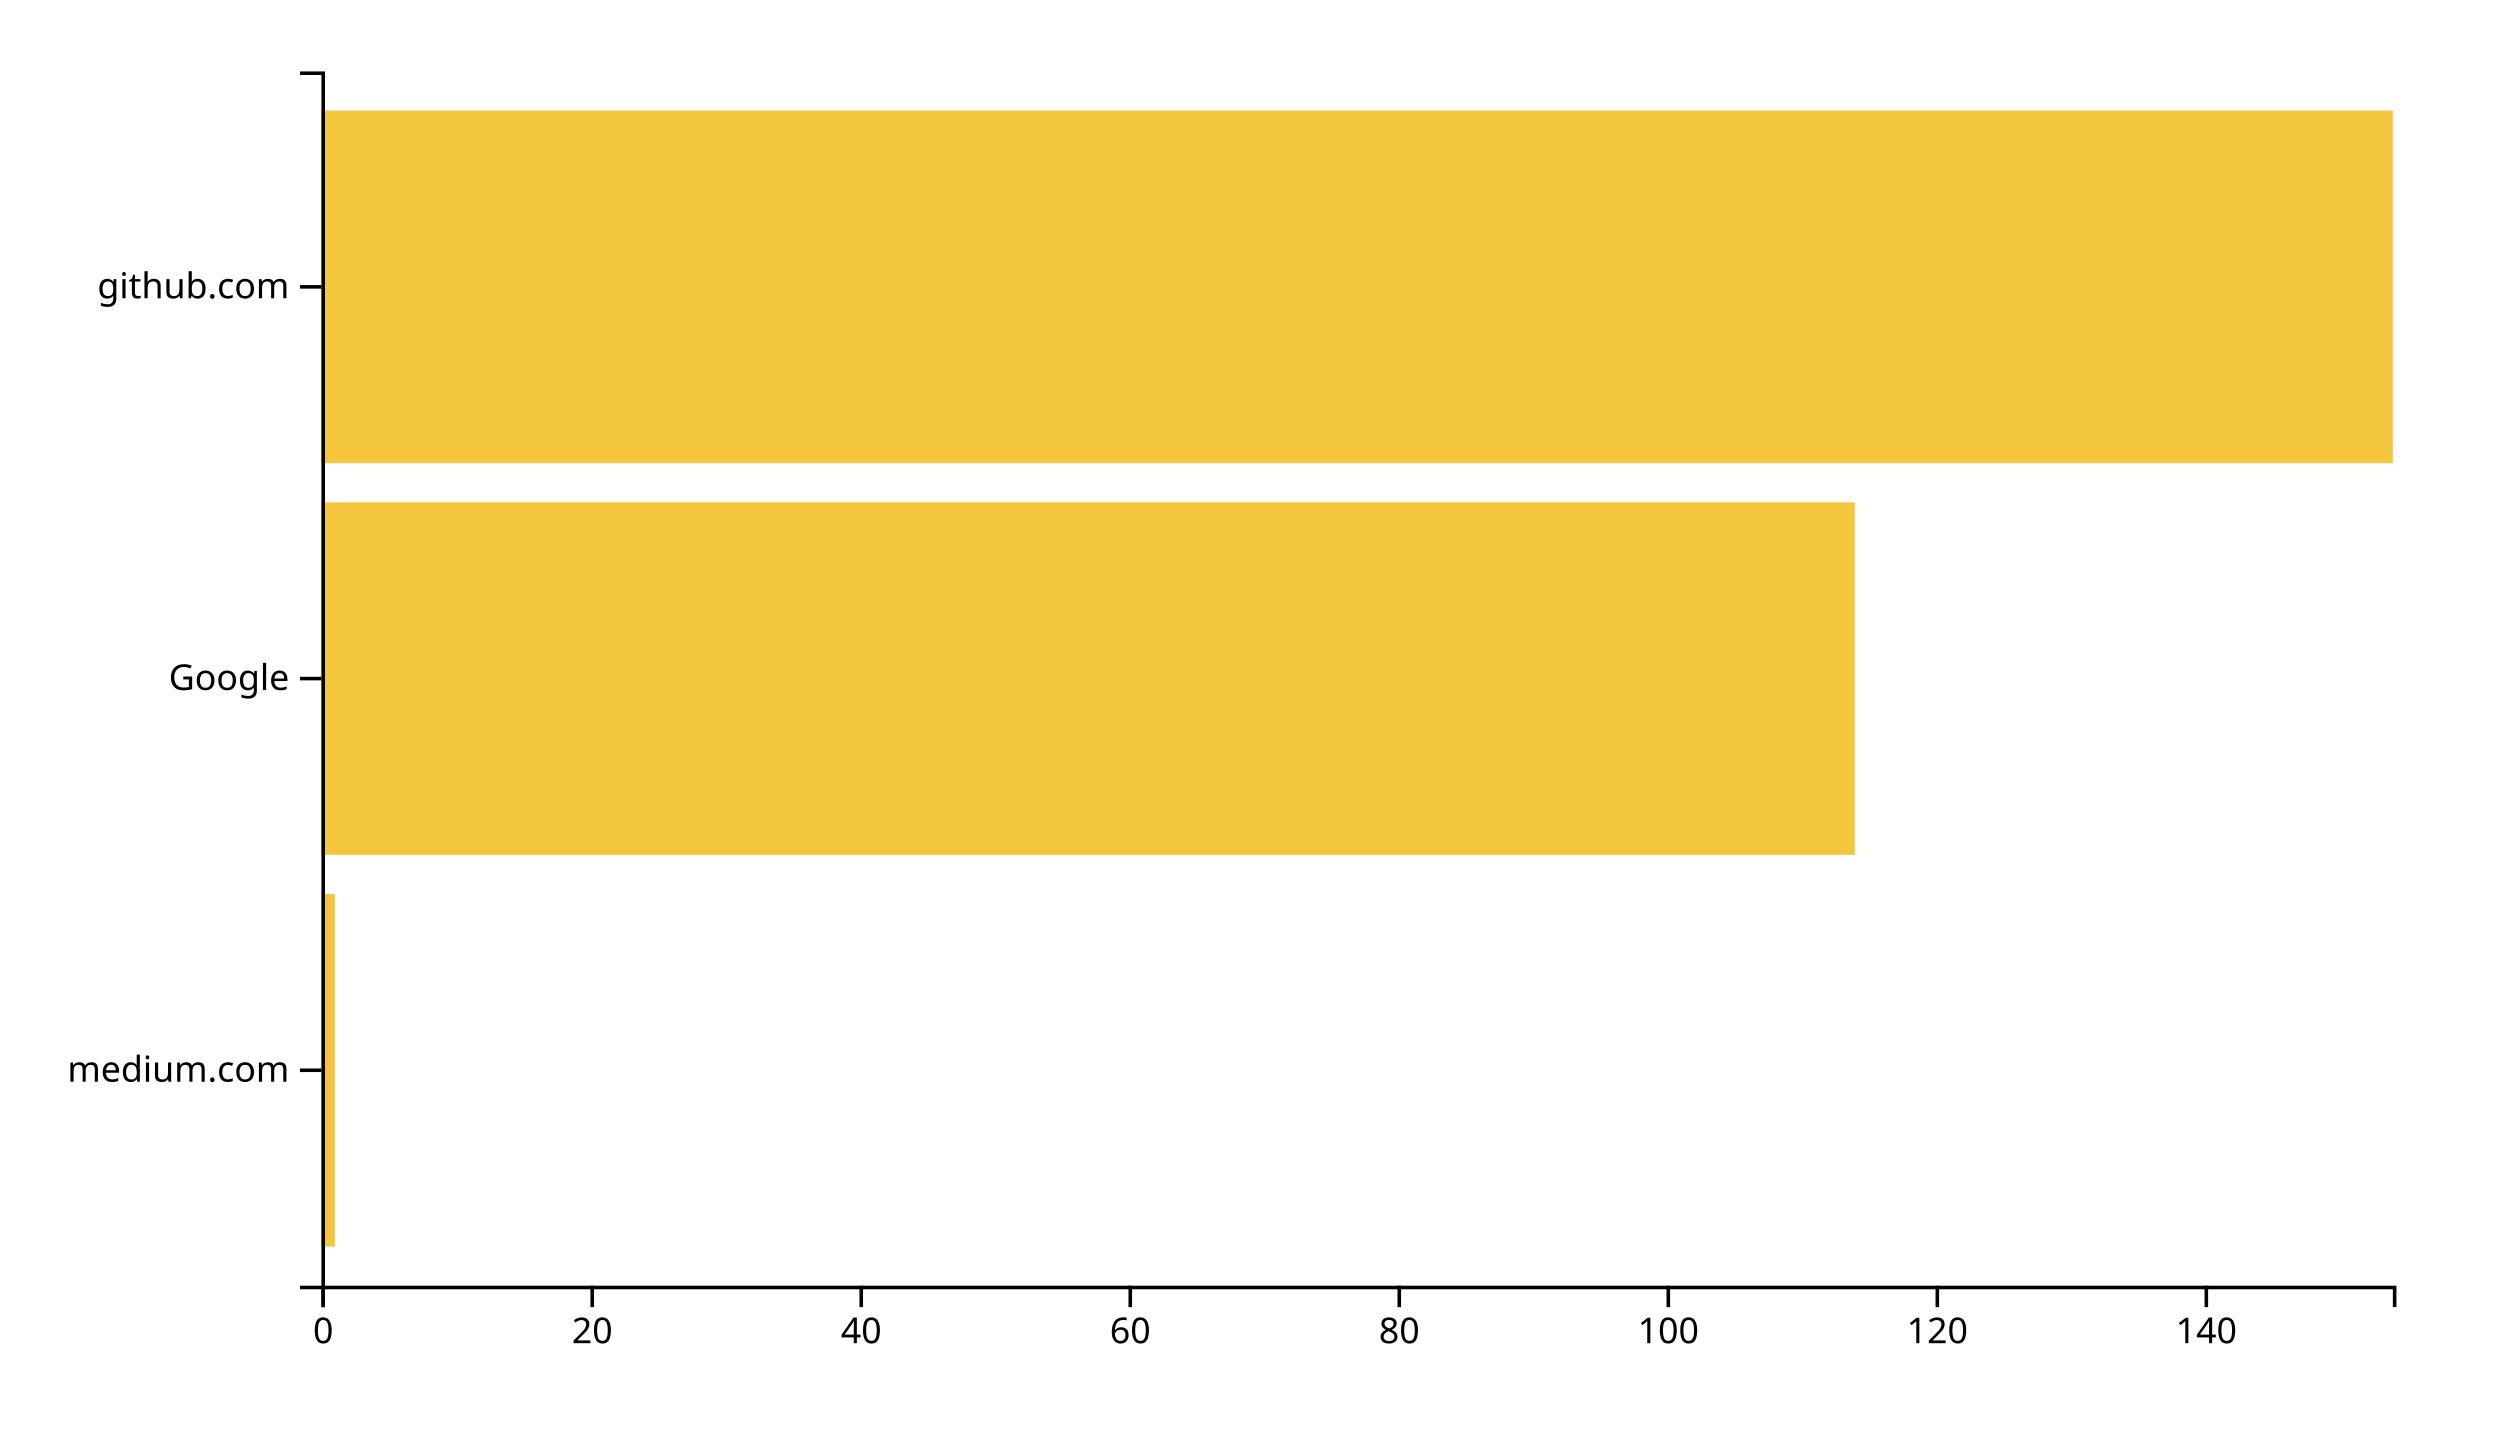
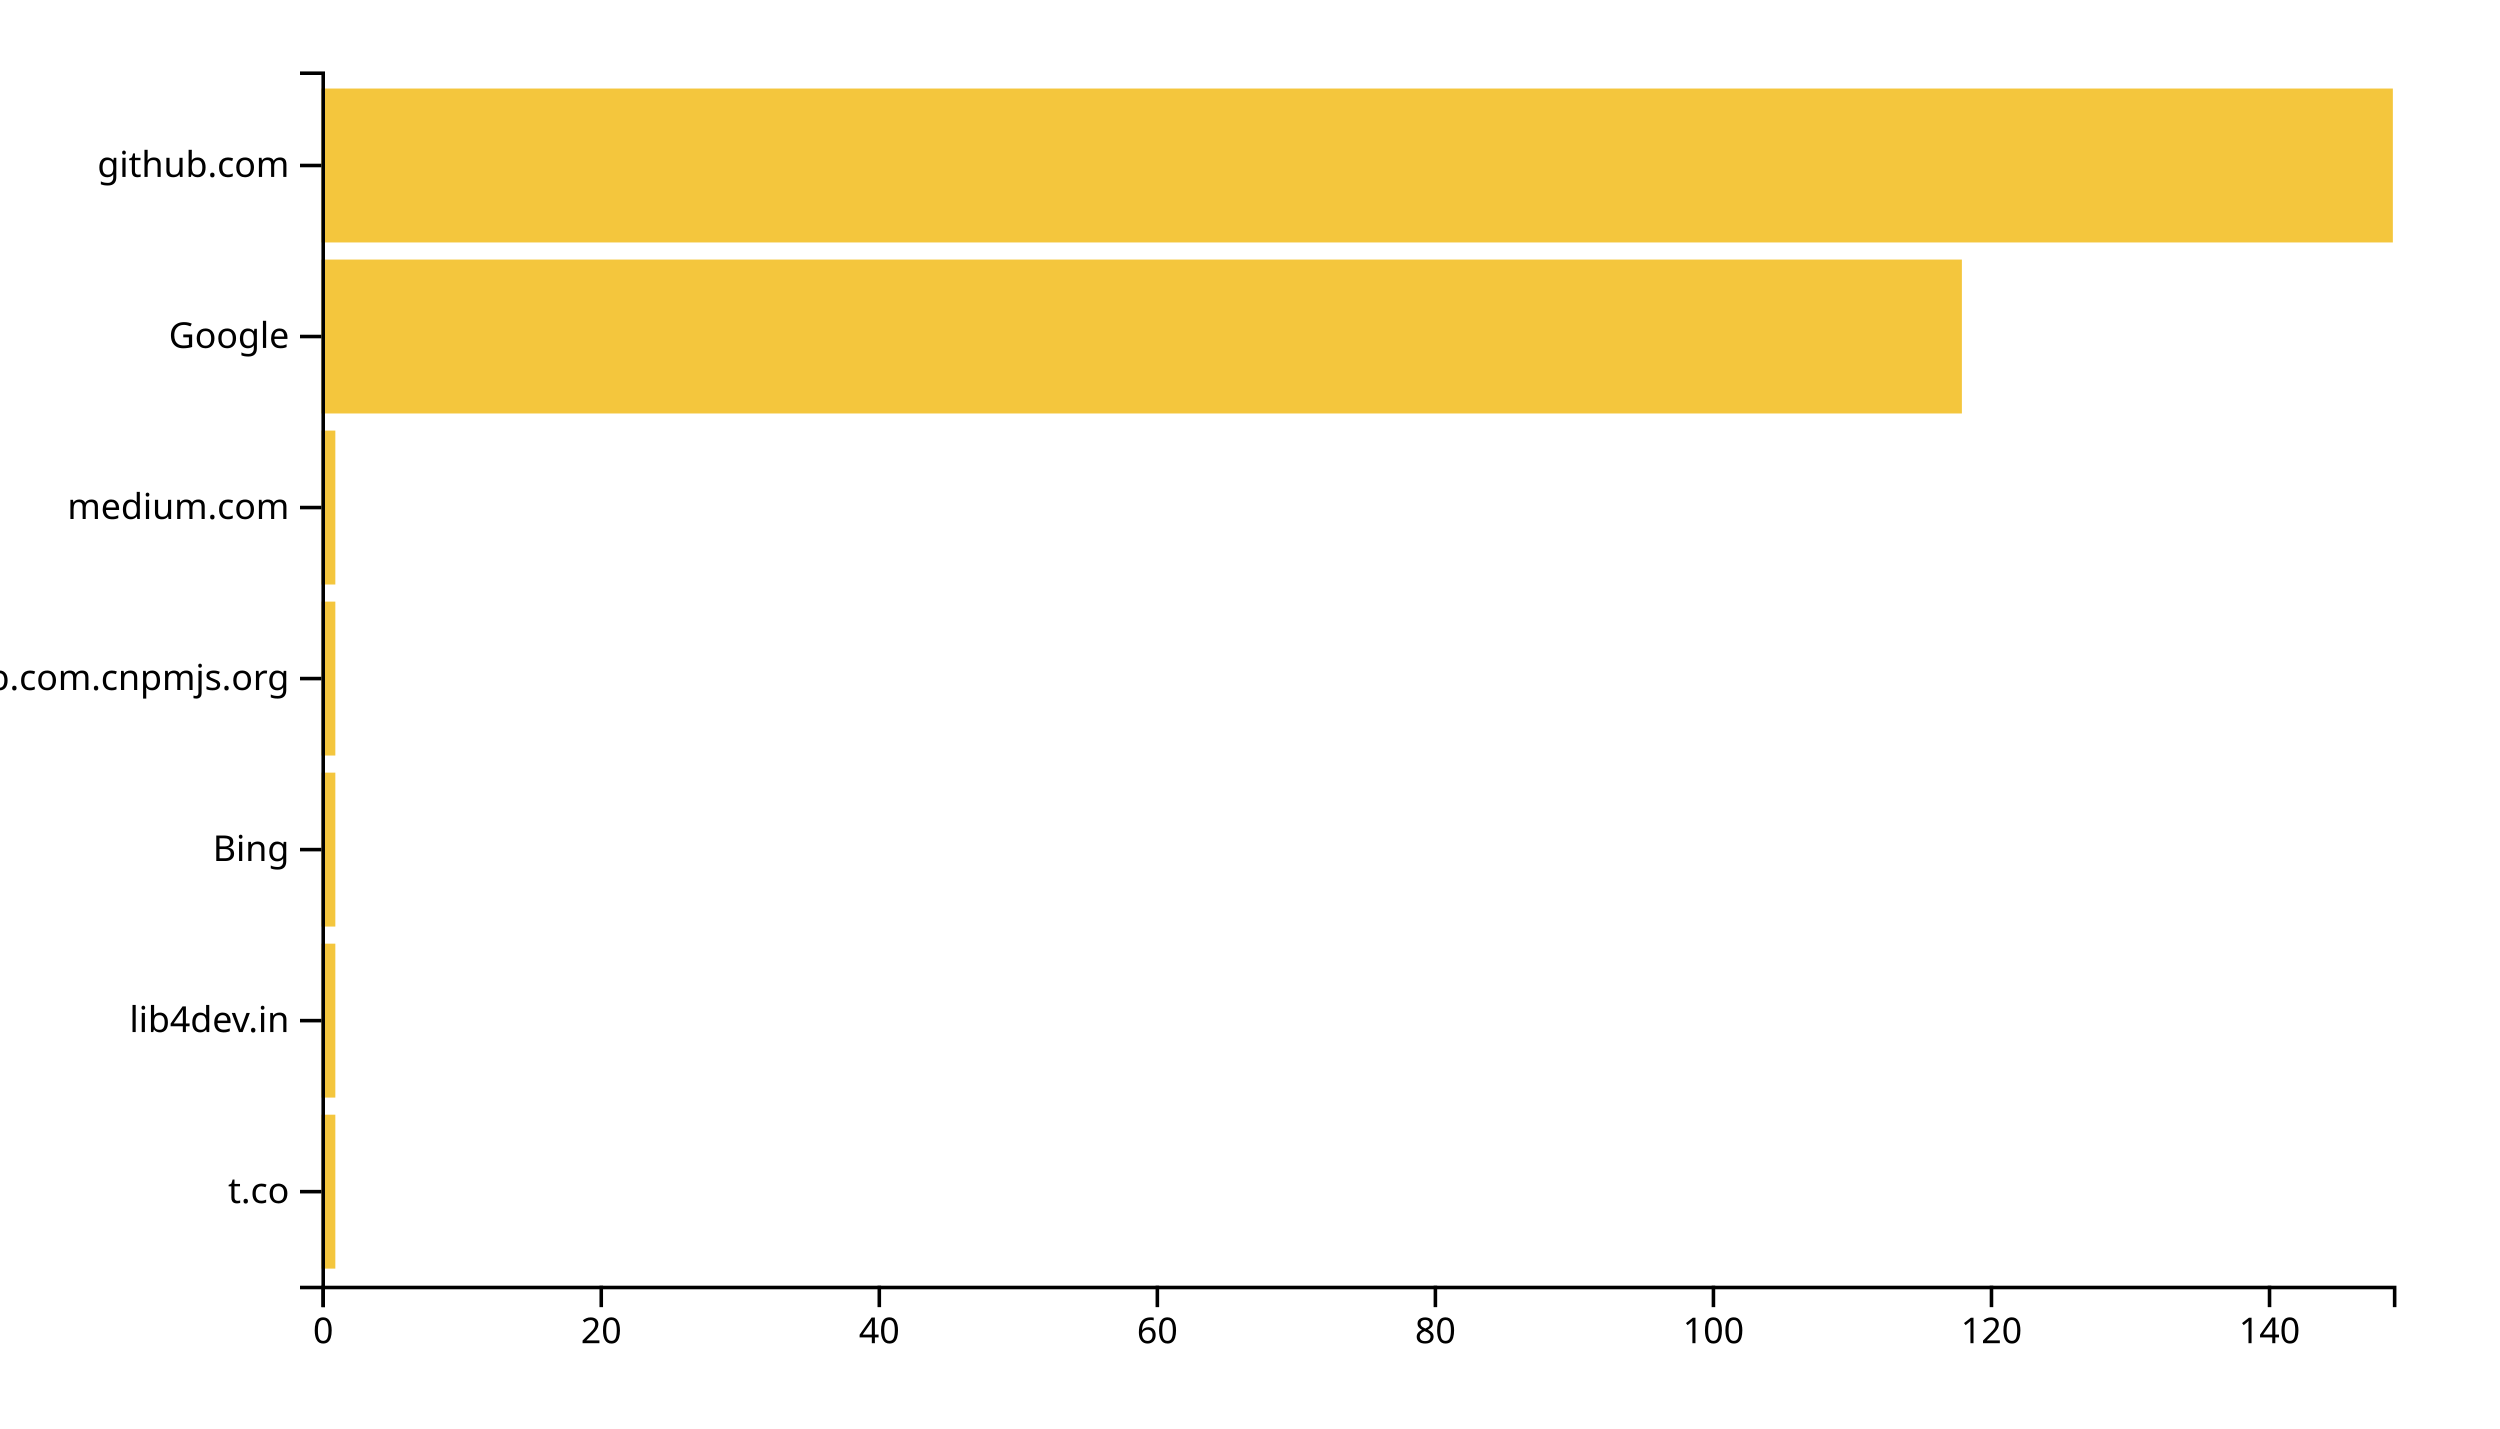
<svg xmlns="http://www.w3.org/2000/svg" width="700" height="400">
  <g transform="translate(90,20)">
-     <rect class="bar" width="3.766" y="230.323" height="98.71" style="fill: #f4c63d; text-anchor: end;" />
-     <rect class="bar" width="429.351" y="120.645" height="98.71" style="fill: #f4c63d; text-anchor: end;" />
-     <rect class="bar" width="580" y="10.968" height="98.71" style="fill: #f4c63d; text-anchor: end;" />
+     <rect class="bar" width="3.893" y="292.113" height="43.099" style="fill: #f4c63d; text-anchor: end;" />
+     <rect class="bar" width="3.893" y="244.225" height="43.099" style="fill: #f4c63d; text-anchor: end;" />
+     <rect class="bar" width="3.893" y="196.338" height="43.099" style="fill: #f4c63d; text-anchor: end;" />
+     <rect class="bar" width="3.893" y="148.451" height="43.099" style="fill: #f4c63d; text-anchor: end;" />
+     <rect class="bar" width="3.893" y="100.563" height="43.099" style="fill: #f4c63d; text-anchor: end;" />
+     <rect class="bar" width="459.329" y="52.676" height="43.099" style="fill: #f4c63d; text-anchor: end;" />
+     <rect class="bar" width="580" y="4.789" height="43.099" style="fill: #f4c63d; text-anchor: end;" />
    <g transform="translate(0,340)" fill="none" font-size="10" font-family="sans-serif" text-anchor="middle">
      <path class="domain" stroke="currentColor" d="M0.5,6V0.5H580.5V6" />
      <g class="tick" opacity="1" transform="translate(0.5,0)">
        <line stroke="currentColor" y2="6" />
        <text fill="currentColor" y="9" dy="0.71em">0</text>
      </g>
-       <g class="tick" opacity="1" transform="translate(75.82468,0)">
+       <g class="tick" opacity="1" transform="translate(78.35235,0)">
        <line stroke="currentColor" y2="6" />
        <text fill="currentColor" y="9" dy="0.71em">20</text>
      </g>
-       <g class="tick" opacity="1" transform="translate(151.1494,0)">
+       <g class="tick" opacity="1" transform="translate(156.2047,0)">
        <line stroke="currentColor" y2="6" />
        <text fill="currentColor" y="9" dy="0.71em">40</text>
      </g>
-       <g class="tick" opacity="1" transform="translate(226.474,0)">
+       <g class="tick" opacity="1" transform="translate(234.057,0)">
        <line stroke="currentColor" y2="6" />
        <text fill="currentColor" y="9" dy="0.71em">60</text>
      </g>
-       <g class="tick" opacity="1" transform="translate(301.7987,0)">
+       <g class="tick" opacity="1" transform="translate(311.9094,0)">
        <line stroke="currentColor" y2="6" />
        <text fill="currentColor" y="9" dy="0.71em">80</text>
      </g>
-       <g class="tick" opacity="1" transform="translate(377.1234,0)">
+       <g class="tick" opacity="1" transform="translate(389.7617,0)">
        <line stroke="currentColor" y2="6" />
        <text fill="currentColor" y="9" dy="0.71em">100</text>
      </g>
-       <g class="tick" opacity="1" transform="translate(452.4481,0)">
+       <g class="tick" opacity="1" transform="translate(467.6141,0)">
        <line stroke="currentColor" y2="6" />
        <text fill="currentColor" y="9" dy="0.71em">120</text>
      </g>
-       <g class="tick" opacity="1" transform="translate(527.7727,0)">
+       <g class="tick" opacity="1" transform="translate(545.4664,0)">
        <line stroke="currentColor" y2="6" />
        <text fill="currentColor" y="9" dy="0.71em">140</text>
      </g>
    </g>
    <g fill="none" font-size="10" font-family="sans-serif" text-anchor="end">
      <path class="domain" stroke="currentColor" d="M-6,340.5H0.5V0.5H-6" />
-       <g class="tick" opacity="1" transform="translate(0,279.6774)">
+       <g class="tick" opacity="1" transform="translate(0,313.662)">
+         <line stroke="currentColor" x2="-6" />
+         <text fill="currentColor" x="-9" dy="0.32em">t.co</text>
+       </g>
+       <g class="tick" opacity="1" transform="translate(0,265.7746)">
+         <line stroke="currentColor" x2="-6" />
+         <text fill="currentColor" x="-9" dy="0.32em">lib4dev.in</text>
+       </g>
+       <g class="tick" opacity="1" transform="translate(0,217.8873)">
+         <line stroke="currentColor" x2="-6" />
+         <text fill="currentColor" x="-9" dy="0.32em">Bing</text>
+       </g>
+       <g class="tick" opacity="1" transform="translate(0,170)">
+         <line stroke="currentColor" x2="-6" />
+         <text fill="currentColor" x="-9" dy="0.32em">github.com.cnpmjs.org</text>
+       </g>
+       <g class="tick" opacity="1" transform="translate(0,122.1127)">
        <line stroke="currentColor" x2="-6" />
        <text fill="currentColor" x="-9" dy="0.32em">medium.com</text>
      </g>
-       <g class="tick" opacity="1" transform="translate(0,170)">
+       <g class="tick" opacity="1" transform="translate(0,74.22535)">
        <line stroke="currentColor" x2="-6" />
        <text fill="currentColor" x="-9" dy="0.32em">Google</text>
      </g>
-       <g class="tick" opacity="1" transform="translate(0,60.32258)">
+       <g class="tick" opacity="1" transform="translate(0,26.33803)">
        <line stroke="currentColor" x2="-6" />
        <text fill="currentColor" x="-9" dy="0.32em">github.com</text>
      </g>
    </g>
  </g>
</svg>
